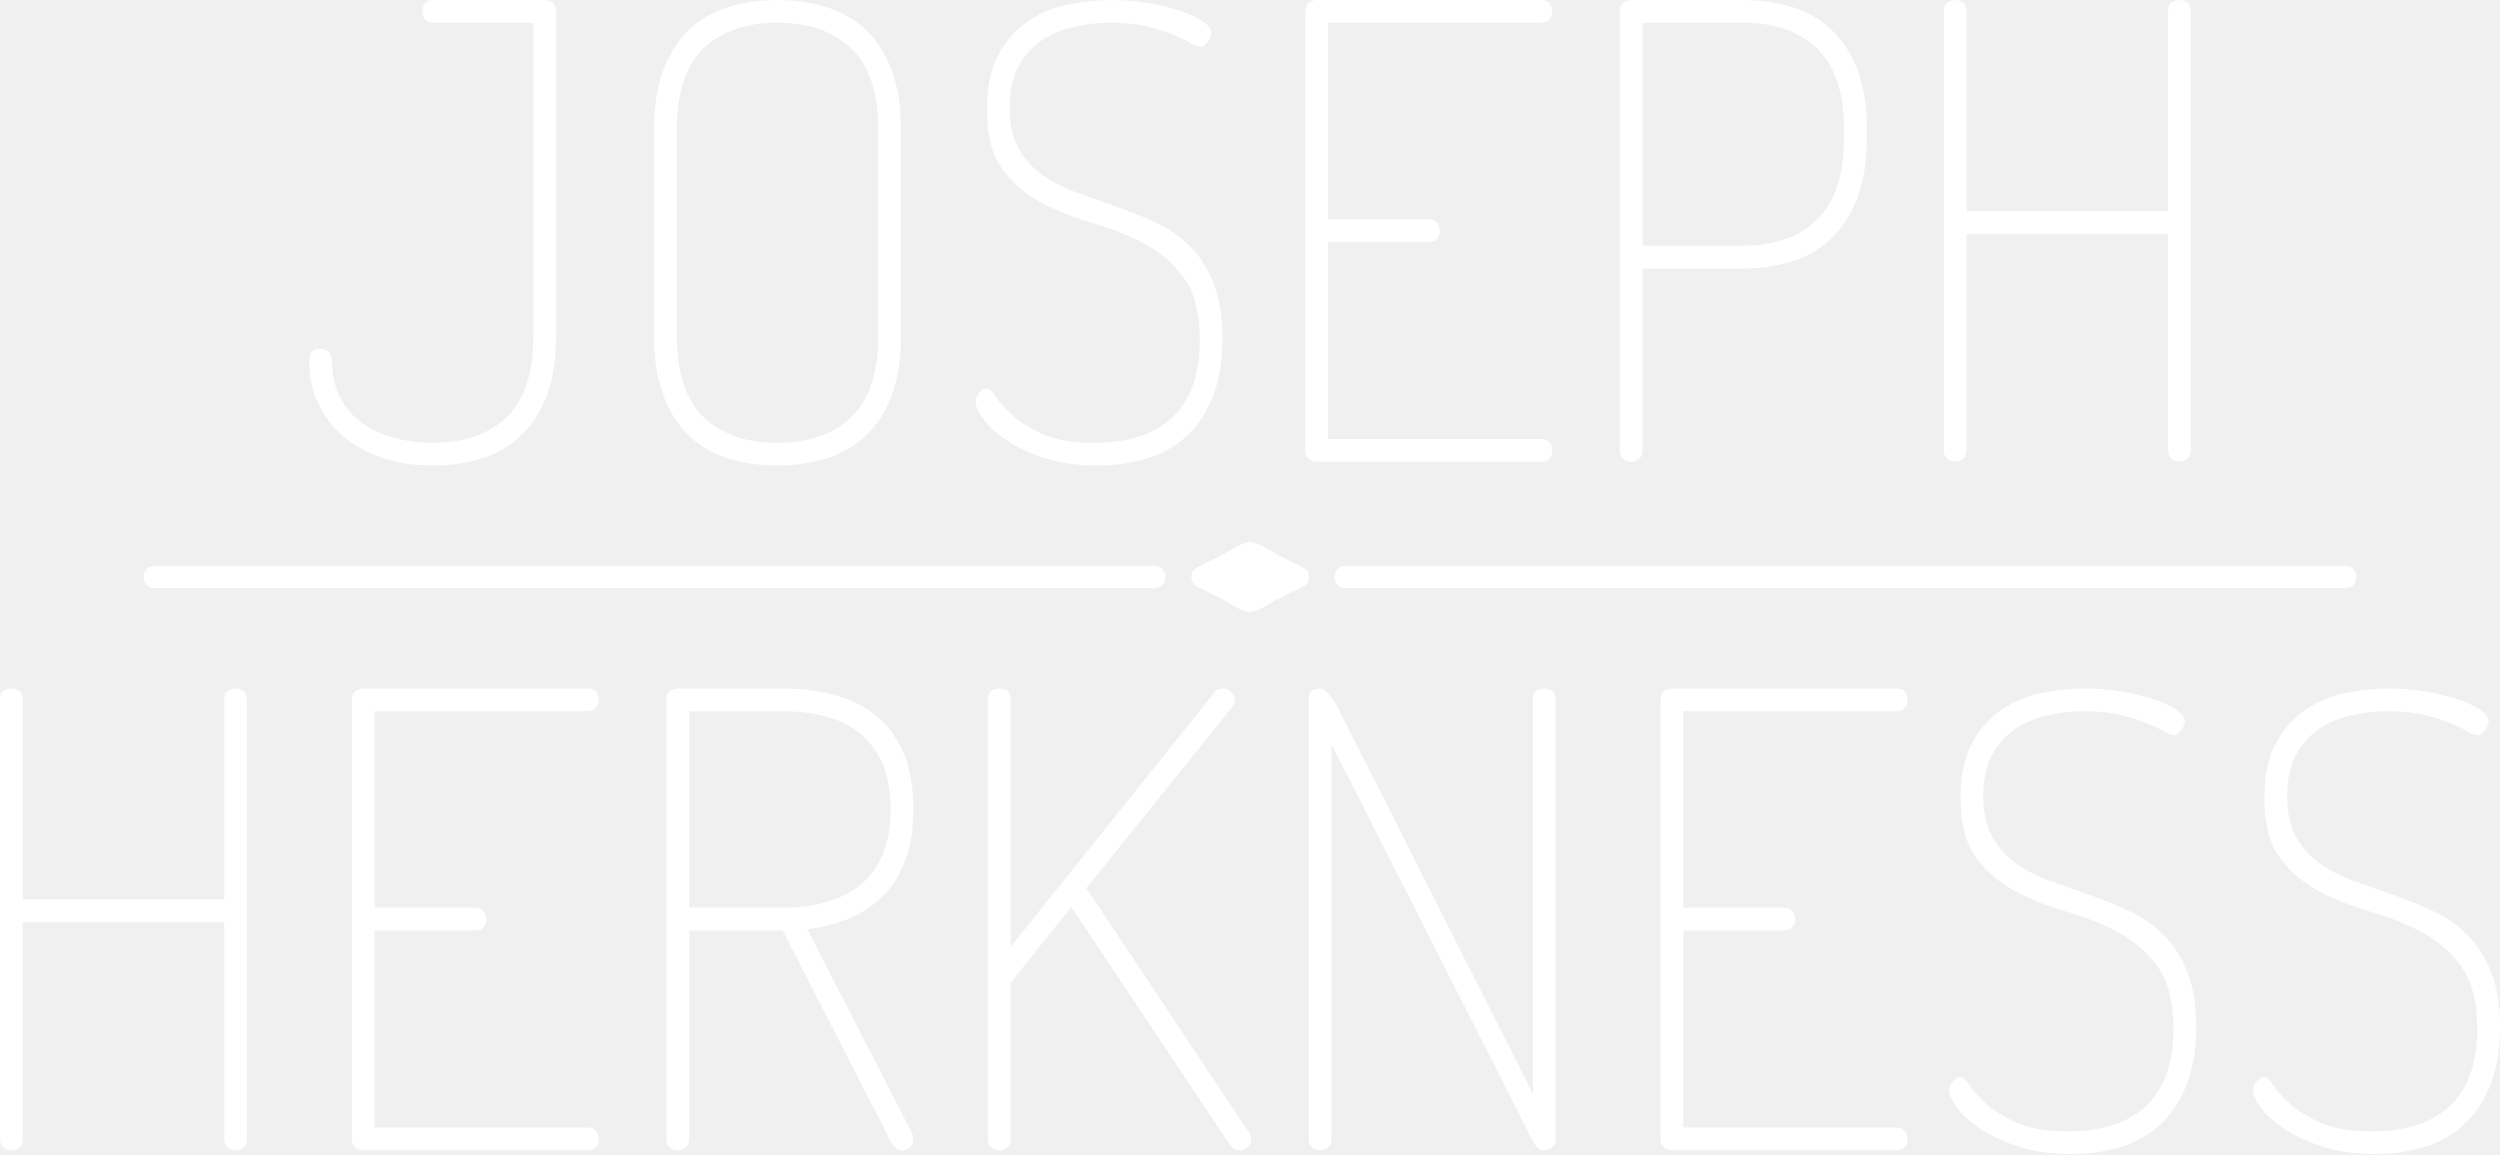
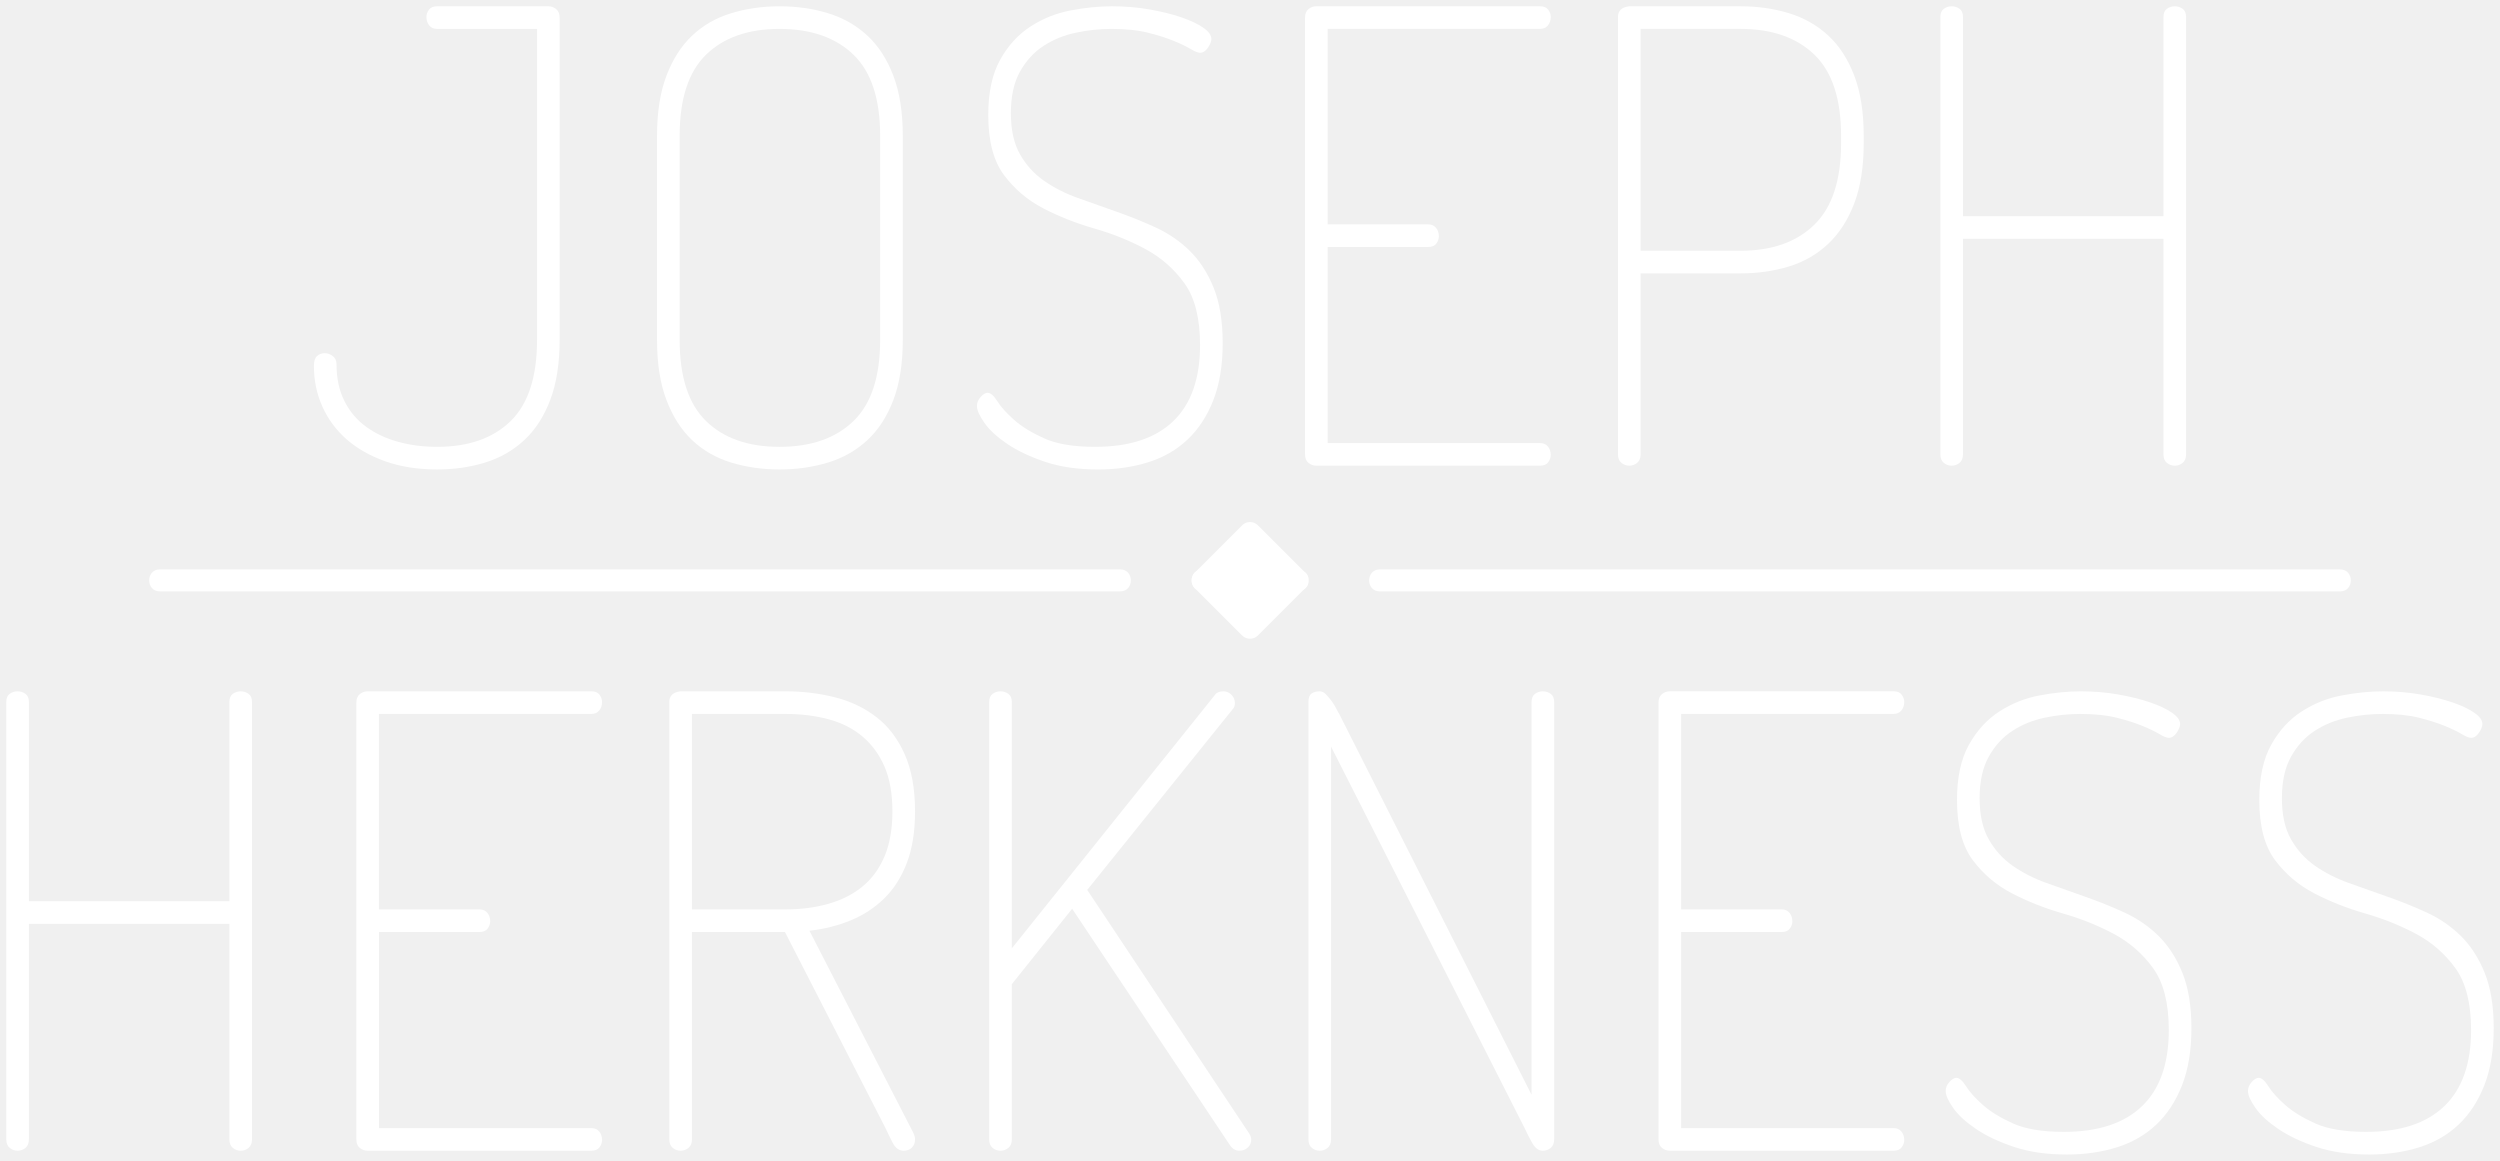
- <svg xmlns="http://www.w3.org/2000/svg" version="1.1" id="Layer_1" x="0px" y="0px" width="197.896px" height="91.35px" viewBox="0 0 197.896 91.35" enable-background="new 0 0 197.896 91.35" xml:space="preserve">
+ <svg xmlns="http://www.w3.org/2000/svg" version="1.1" id="Layer_1" x="0px" y="0px" width="198.896px" height="92.35px" viewBox="0 0 198.896 92.35" enable-background="new 0 0 198.896 92.35" xml:space="preserve">
  <g>
-     <path fill="#FFFFFF" d="M43.125,0c0.232,0,0.441,0.075,0.625,0.225c0.183,0.15,0.274,0.375,0.274,0.675v25.65   c0,1.867-0.25,3.459-0.75,4.775s-1.192,2.383-2.075,3.199c-0.883,0.817-1.917,1.409-3.1,1.775c-1.184,0.366-2.459,0.55-3.825,0.55   c-1.533,0-2.908-0.217-4.125-0.649c-1.217-0.434-2.242-1.017-3.075-1.75S25.6,32.85,25.149,31.85s-0.675-2.083-0.675-3.25   c0-0.366,0.083-0.625,0.25-0.774c0.166-0.15,0.366-0.226,0.6-0.226s0.45,0.075,0.65,0.226c0.2,0.149,0.3,0.375,0.3,0.675   c0,1.1,0.208,2.067,0.625,2.899c0.417,0.834,0.991,1.518,1.726,2.051c0.732,0.533,1.582,0.934,2.55,1.199   c0.966,0.268,2,0.4,3.1,0.4c2.5,0,4.45-0.683,5.851-2.05c1.399-1.366,2.1-3.517,2.1-6.45V1.8h-7.95   c-0.267,0-0.475-0.092-0.625-0.275C33.5,1.342,33.425,1.117,33.425,0.85c0-0.2,0.066-0.392,0.2-0.575   C33.758,0.092,33.975,0,34.274,0H43.125z" />
-     <path fill="#FFFFFF" d="M61.523,36.85c-1.367,0-2.649-0.184-3.85-0.55s-2.233-0.958-3.1-1.775   c-0.867-0.816-1.551-1.883-2.051-3.199s-0.75-2.908-0.75-4.775V10.3c0-1.866,0.25-3.458,0.75-4.775   c0.5-1.316,1.184-2.383,2.051-3.199c0.866-0.816,1.899-1.408,3.1-1.775c1.2-0.366,2.482-0.55,3.85-0.55s2.65,0.184,3.851,0.55   c1.2,0.367,2.241,0.959,3.125,1.775c0.883,0.816,1.575,1.883,2.075,3.199c0.5,1.317,0.75,2.909,0.75,4.775v16.25   c0,1.867-0.25,3.459-0.75,4.775s-1.192,2.383-2.075,3.199c-0.884,0.817-1.925,1.409-3.125,1.775S62.891,36.85,61.523,36.85z    M69.523,10.3c0-2.933-0.708-5.083-2.125-6.45c-1.417-1.366-3.375-2.05-5.875-2.05s-4.449,0.684-5.85,2.05   c-1.4,1.367-2.1,3.518-2.1,6.45v16.25c0,2.934,0.699,5.084,2.1,6.45c1.4,1.367,3.35,2.05,5.85,2.05s4.458-0.683,5.875-2.05   c1.417-1.366,2.125-3.517,2.125-6.45V10.3z" />
-     <path fill="#FFFFFF" d="M86.624,35.05c2.732,0,4.808-0.683,6.225-2.05c1.417-1.366,2.125-3.383,2.125-6.05   c0-2.133-0.417-3.775-1.25-4.926c-0.833-1.149-1.875-2.058-3.125-2.725c-1.25-0.666-2.6-1.208-4.05-1.625   c-1.45-0.416-2.8-0.95-4.05-1.6c-1.25-0.65-2.292-1.533-3.125-2.65c-0.834-1.116-1.25-2.708-1.25-4.775   c0-1.8,0.316-3.266,0.95-4.399c0.633-1.133,1.441-2.017,2.425-2.65c0.982-0.633,2.05-1.058,3.2-1.274   C85.849,0.108,86.94,0,87.974,0s2.025,0.083,2.976,0.25s1.791,0.375,2.524,0.625s1.316,0.524,1.75,0.825   c0.434,0.3,0.65,0.6,0.65,0.899c0,0.2-0.092,0.434-0.275,0.7c-0.184,0.268-0.392,0.4-0.625,0.4c-0.167,0-0.417-0.101-0.75-0.301   C93.891,3.2,93.44,2.983,92.874,2.75c-0.567-0.233-1.25-0.45-2.05-0.65s-1.768-0.3-2.9-0.3c-0.934,0-1.875,0.1-2.825,0.3   s-1.809,0.55-2.575,1.05S81.132,4.333,80.648,5.2s-0.725,1.967-0.725,3.3s0.241,2.425,0.725,3.274   c0.483,0.851,1.117,1.551,1.9,2.101s1.683,1.009,2.7,1.375c1.017,0.367,2.05,0.733,3.1,1.1c1.051,0.367,2.083,0.784,3.101,1.25   c1.017,0.468,1.916,1.084,2.7,1.851c0.782,0.767,1.416,1.742,1.899,2.925c0.483,1.184,0.726,2.658,0.726,4.425   c0,1.768-0.25,3.283-0.75,4.55c-0.5,1.268-1.184,2.309-2.051,3.125c-0.867,0.817-1.908,1.417-3.125,1.8s-2.542,0.575-3.975,0.575   c-1.601,0-3-0.2-4.2-0.6c-1.2-0.4-2.209-0.875-3.025-1.425c-0.816-0.551-1.425-1.108-1.824-1.676   c-0.4-0.566-0.601-1.016-0.601-1.35c0-0.267,0.101-0.508,0.3-0.725c0.2-0.217,0.383-0.325,0.551-0.325   c0.232,0,0.491,0.225,0.774,0.675s0.726,0.942,1.325,1.475c0.6,0.534,1.4,1.025,2.4,1.476S84.924,35.05,86.624,35.05z" />
-     <path fill="#FFFFFF" d="M105.124,17.35h8c0.267,0,0.475,0.093,0.625,0.275c0.149,0.184,0.225,0.408,0.225,0.675   c0,0.2-0.067,0.393-0.2,0.575c-0.133,0.184-0.35,0.274-0.649,0.274h-8V34.75h16.899c0.267,0,0.476,0.092,0.625,0.274   c0.15,0.184,0.226,0.409,0.226,0.676c0,0.199-0.067,0.392-0.2,0.574c-0.134,0.184-0.35,0.275-0.65,0.275h-17.8   c-0.233,0-0.442-0.075-0.625-0.225c-0.184-0.15-0.274-0.375-0.274-0.676V0.899c0-0.3,0.091-0.524,0.274-0.675   C103.781,0.075,103.99,0,104.224,0h17.8c0.301,0,0.517,0.092,0.65,0.274c0.133,0.184,0.2,0.375,0.2,0.575   c0,0.268-0.075,0.492-0.226,0.675c-0.149,0.184-0.358,0.275-0.625,0.275h-16.899V17.35z" />
-     <path fill="#FFFFFF" d="M128.224,0.85c0-0.5,0.3-0.782,0.899-0.85h8.851c1.366,0,2.649,0.184,3.85,0.55   c1.2,0.367,2.241,0.959,3.125,1.775c0.883,0.816,1.575,1.883,2.075,3.199c0.5,1.317,0.75,2.909,0.75,4.775v0.6   c0,1.867-0.25,3.459-0.75,4.775c-0.5,1.317-1.192,2.393-2.075,3.225c-0.884,0.834-1.925,1.434-3.125,1.801s-2.483,0.55-3.85,0.55   h-7.95v14.399c0,0.301-0.093,0.525-0.275,0.676c-0.184,0.149-0.392,0.225-0.625,0.225s-0.442-0.075-0.625-0.225   c-0.184-0.15-0.274-0.375-0.274-0.676V0.85z M130.023,1.8v17.65h7.95c2.5,0,4.457-0.691,5.875-2.075   c1.416-1.383,2.125-3.542,2.125-6.476v-0.6c0-2.933-0.709-5.083-2.125-6.45c-1.418-1.366-3.375-2.05-5.875-2.05H130.023z" />
-     <path fill="#FFFFFF" d="M171.622,18.5h-15.95v17.149c0,0.301-0.093,0.525-0.275,0.676c-0.184,0.149-0.392,0.225-0.625,0.225   s-0.442-0.075-0.625-0.225c-0.184-0.15-0.274-0.375-0.274-0.676V0.85c0-0.3,0.091-0.517,0.274-0.649   c0.183-0.133,0.392-0.2,0.625-0.2s0.441,0.067,0.625,0.2c0.183,0.133,0.275,0.35,0.275,0.649V16.7h15.95V0.85   c0-0.3,0.091-0.517,0.274-0.649c0.183-0.133,0.392-0.2,0.625-0.2s0.441,0.067,0.625,0.2c0.183,0.133,0.275,0.35,0.275,0.649v34.8   c0,0.301-0.093,0.525-0.275,0.676c-0.184,0.149-0.392,0.225-0.625,0.225s-0.442-0.075-0.625-0.225   c-0.184-0.15-0.274-0.375-0.274-0.676V18.5z" />
+     <path fill="#FFFFFF" d="M43.625,0.5c0.232,0,0.441,0.075,0.625,0.225c0.183,0.15,0.274,0.375,0.274,0.675v25.65   c0,1.867-0.25,3.459-0.75,4.775s-1.192,2.383-2.075,3.199c-0.883,0.817-1.917,1.409-3.1,1.775c-1.184,0.366-2.459,0.55-3.825,0.55   c-1.533,0-2.908-0.217-4.125-0.649c-1.217-0.434-2.242-1.017-3.075-1.75S26.1,33.35,25.649,32.35s-0.675-2.083-0.675-3.25   c0-0.366,0.083-0.625,0.25-0.774c0.166-0.15,0.366-0.226,0.6-0.226s0.45,0.075,0.65,0.226c0.2,0.149,0.3,0.375,0.3,0.675   c0,1.1,0.208,2.067,0.625,2.899c0.417,0.834,0.991,1.518,1.726,2.051c0.732,0.533,1.582,0.934,2.55,1.199   c0.966,0.268,2,0.4,3.1,0.4c2.5,0,4.45-0.683,5.851-2.05c1.399-1.366,2.1-3.517,2.1-6.45V2.3h-7.95   c-0.267,0-0.475-0.092-0.625-0.275C34,1.842,33.925,1.617,33.925,1.35c0-0.2,0.066-0.392,0.2-0.575   c0.133-0.183,0.35-0.274,0.649-0.274H43.625z" />
+     <path fill="#FFFFFF" d="M62.023,37.35c-1.367,0-2.649-0.184-3.85-0.55s-2.233-0.958-3.1-1.775   c-0.867-0.816-1.551-1.883-2.051-3.199s-0.75-2.908-0.75-4.775V10.8c0-1.866,0.25-3.458,0.75-4.775   c0.5-1.316,1.184-2.383,2.051-3.199c0.866-0.816,1.899-1.408,3.1-1.775c1.2-0.366,2.482-0.55,3.85-0.55s2.65,0.184,3.851,0.55   c1.2,0.367,2.241,0.959,3.125,1.775c0.883,0.816,1.575,1.883,2.075,3.199c0.5,1.317,0.75,2.909,0.75,4.775v16.25   c0,1.867-0.25,3.459-0.75,4.775s-1.192,2.383-2.075,3.199c-0.884,0.817-1.925,1.409-3.125,1.775S63.391,37.35,62.023,37.35z    M70.023,10.8c0-2.933-0.708-5.083-2.125-6.45c-1.417-1.366-3.375-2.05-5.875-2.05s-4.449,0.684-5.85,2.05   c-1.4,1.367-2.1,3.518-2.1,6.45v16.25c0,2.934,0.699,5.084,2.1,6.45c1.4,1.367,3.35,2.05,5.85,2.05s4.458-0.683,5.875-2.05   c1.417-1.366,2.125-3.517,2.125-6.45V10.8z" />
+     <path fill="#FFFFFF" d="M87.124,35.55c2.732,0,4.808-0.683,6.225-2.05c1.417-1.366,2.125-3.383,2.125-6.05   c0-2.133-0.417-3.775-1.25-4.926c-0.833-1.149-1.875-2.058-3.125-2.725c-1.25-0.666-2.6-1.208-4.05-1.625   c-1.45-0.416-2.8-0.95-4.05-1.6c-1.25-0.65-2.292-1.533-3.125-2.65c-0.834-1.116-1.25-2.708-1.25-4.775   c0-1.8,0.316-3.266,0.95-4.399c0.633-1.133,1.441-2.017,2.425-2.65c0.982-0.633,2.05-1.058,3.2-1.274   C86.349,0.608,87.44,0.5,88.474,0.5s2.025,0.083,2.976,0.25s1.791,0.375,2.524,0.625s1.316,0.524,1.75,0.825   c0.434,0.3,0.65,0.6,0.65,0.899c0,0.2-0.092,0.434-0.275,0.7c-0.184,0.268-0.392,0.4-0.625,0.4c-0.167,0-0.417-0.101-0.75-0.301   C94.391,3.7,93.94,3.483,93.374,3.25c-0.567-0.233-1.25-0.45-2.05-0.65s-1.768-0.3-2.9-0.3c-0.934,0-1.875,0.1-2.825,0.3   s-1.809,0.55-2.575,1.05S81.632,4.833,81.148,5.7S80.424,7.667,80.424,9s0.241,2.425,0.725,3.274   c0.483,0.851,1.117,1.551,1.9,2.101s1.683,1.009,2.7,1.375c1.017,0.367,2.05,0.733,3.1,1.1c1.051,0.367,2.083,0.784,3.101,1.25   c1.017,0.468,1.916,1.084,2.7,1.851c0.782,0.767,1.416,1.742,1.899,2.925c0.483,1.184,0.726,2.658,0.726,4.425   c0,1.768-0.25,3.283-0.75,4.55c-0.5,1.268-1.184,2.309-2.051,3.125c-0.867,0.817-1.908,1.417-3.125,1.8s-2.542,0.575-3.975,0.575   c-1.601,0-3-0.2-4.2-0.6c-1.2-0.4-2.209-0.875-3.025-1.425c-0.816-0.551-1.425-1.108-1.824-1.676   c-0.4-0.566-0.601-1.016-0.601-1.35c0-0.267,0.101-0.508,0.3-0.725c0.2-0.217,0.383-0.325,0.551-0.325   c0.232,0,0.491,0.225,0.774,0.675s0.726,0.942,1.325,1.475c0.6,0.534,1.4,1.025,2.4,1.476S85.424,35.55,87.124,35.55z" />
+     <path fill="#FFFFFF" d="M105.624,17.85h8c0.267,0,0.475,0.093,0.625,0.275c0.149,0.184,0.225,0.408,0.225,0.675   c0,0.2-0.067,0.393-0.2,0.575c-0.133,0.184-0.35,0.274-0.649,0.274h-8V35.25h16.899c0.267,0,0.476,0.092,0.625,0.274   c0.15,0.184,0.226,0.409,0.226,0.676c0,0.199-0.067,0.392-0.2,0.574c-0.134,0.184-0.35,0.275-0.65,0.275h-17.8   c-0.233,0-0.442-0.075-0.625-0.225c-0.184-0.15-0.274-0.375-0.274-0.676V1.399c0-0.3,0.091-0.524,0.274-0.675   c0.183-0.149,0.392-0.225,0.625-0.225h17.8c0.301,0,0.517,0.092,0.65,0.274c0.133,0.184,0.2,0.375,0.2,0.575   c0,0.268-0.075,0.492-0.226,0.675c-0.149,0.184-0.358,0.275-0.625,0.275h-16.899V17.85z" />
+     <path fill="#FFFFFF" d="M128.724,1.35c0-0.5,0.3-0.782,0.899-0.85h8.851c1.366,0,2.649,0.184,3.85,0.55   c1.2,0.367,2.241,0.959,3.125,1.775c0.883,0.816,1.575,1.883,2.075,3.199c0.5,1.317,0.75,2.909,0.75,4.775v0.6   c0,1.867-0.25,3.459-0.75,4.775c-0.5,1.317-1.192,2.393-2.075,3.225c-0.884,0.834-1.925,1.434-3.125,1.801s-2.483,0.55-3.85,0.55   h-7.95v14.399c0,0.301-0.093,0.525-0.275,0.676c-0.184,0.149-0.392,0.225-0.625,0.225s-0.442-0.075-0.625-0.225   c-0.184-0.15-0.274-0.375-0.274-0.676V1.35z M130.523,2.3v17.65h7.95c2.5,0,4.457-0.691,5.875-2.075   c1.416-1.383,2.125-3.542,2.125-6.476v-0.6c0-2.933-0.709-5.083-2.125-6.45c-1.418-1.366-3.375-2.05-5.875-2.05H130.523z" />
+     <path fill="#FFFFFF" d="M172.122,19h-15.95v17.149c0,0.301-0.093,0.525-0.275,0.676c-0.184,0.149-0.392,0.225-0.625,0.225   s-0.442-0.075-0.625-0.225c-0.184-0.15-0.274-0.375-0.274-0.676V1.35c0-0.3,0.091-0.517,0.274-0.649   c0.183-0.133,0.392-0.2,0.625-0.2s0.441,0.067,0.625,0.2c0.183,0.133,0.275,0.35,0.275,0.649V17.2h15.95V1.35   c0-0.3,0.091-0.517,0.274-0.649c0.183-0.133,0.392-0.2,0.625-0.2s0.441,0.067,0.625,0.2c0.183,0.133,0.275,0.35,0.275,0.649v34.8   c0,0.301-0.093,0.525-0.275,0.676c-0.184,0.149-0.392,0.225-0.625,0.225s-0.442-0.075-0.625-0.225   c-0.184-0.15-0.274-0.375-0.274-0.676V19z" />
  </g>
  <g>
-     <path fill="#FFFFFF" d="M17.75,73H1.8v17.149c0,0.301-0.093,0.525-0.275,0.676c-0.184,0.149-0.392,0.225-0.625,0.225   s-0.442-0.075-0.625-0.225C0.091,90.675,0,90.45,0,90.149v-34.8c0-0.3,0.091-0.517,0.274-0.649c0.183-0.133,0.392-0.2,0.625-0.2   s0.441,0.067,0.625,0.2C1.707,54.833,1.8,55.05,1.8,55.35V71.2h15.95V55.35c0-0.3,0.091-0.517,0.274-0.649   c0.183-0.133,0.392-0.2,0.625-0.2s0.441,0.067,0.625,0.2c0.183,0.133,0.275,0.35,0.275,0.649v34.8c0,0.301-0.093,0.525-0.275,0.676   c-0.184,0.149-0.392,0.225-0.625,0.225s-0.442-0.075-0.625-0.225c-0.184-0.15-0.274-0.375-0.274-0.676V73z" />
-     <path fill="#FFFFFF" d="M29.649,71.85h8c0.267,0,0.475,0.093,0.625,0.275c0.149,0.184,0.225,0.408,0.225,0.675   c0,0.2-0.067,0.393-0.2,0.575c-0.133,0.184-0.35,0.274-0.649,0.274h-8V89.25h16.899c0.267,0,0.476,0.092,0.625,0.274   c0.15,0.184,0.226,0.409,0.226,0.676c0,0.199-0.067,0.392-0.2,0.574c-0.134,0.184-0.35,0.275-0.65,0.275h-17.8   c-0.233,0-0.442-0.075-0.625-0.225c-0.184-0.15-0.274-0.375-0.274-0.676v-34.75c0-0.3,0.091-0.524,0.274-0.675   c0.183-0.149,0.392-0.225,0.625-0.225h17.8c0.301,0,0.517,0.092,0.65,0.274c0.133,0.184,0.2,0.375,0.2,0.575   c0,0.268-0.075,0.492-0.226,0.675c-0.149,0.184-0.358,0.275-0.625,0.275H29.649V71.85z" />
-     <path fill="#FFFFFF" d="M52.749,55.35c0-0.5,0.3-0.782,0.899-0.85h8.351c1.366,0,2.675,0.158,3.925,0.475   c1.25,0.317,2.35,0.843,3.3,1.575c0.95,0.733,1.7,1.717,2.25,2.95s0.825,2.75,0.825,4.55c0,1.6-0.218,2.967-0.65,4.1   c-0.434,1.134-1.033,2.075-1.8,2.825c-0.768,0.75-1.658,1.334-2.675,1.75c-1.018,0.417-2.108,0.692-3.275,0.825l8.25,16.05   c0.101,0.2,0.15,0.384,0.15,0.55c0,0.268-0.084,0.484-0.25,0.65c-0.167,0.167-0.384,0.25-0.65,0.25   c-0.367,0-0.658-0.208-0.875-0.625c-0.217-0.416-0.408-0.808-0.575-1.175l-8-15.601h-7.399v16.5c0,0.301-0.093,0.525-0.275,0.676   c-0.184,0.149-0.392,0.225-0.625,0.225s-0.442-0.075-0.625-0.225c-0.184-0.15-0.274-0.375-0.274-0.676V55.35z M54.549,56.3v15.55   h7.45c1.232,0,2.375-0.149,3.425-0.45c1.05-0.3,1.95-0.758,2.7-1.375c0.75-0.616,1.332-1.416,1.75-2.399   c0.416-0.983,0.625-2.175,0.625-3.575s-0.209-2.583-0.625-3.55c-0.418-0.967-1-1.767-1.75-2.4c-0.75-0.633-1.65-1.091-2.7-1.375   c-1.05-0.282-2.192-0.425-3.425-0.425H54.549z" />
-     <path fill="#FFFFFF" d="M84.798,71.8l-4.8,6v12.35c0,0.301-0.093,0.525-0.275,0.676c-0.184,0.149-0.392,0.225-0.625,0.225   s-0.442-0.075-0.625-0.225c-0.184-0.15-0.274-0.375-0.274-0.676v-34.8c0-0.3,0.091-0.517,0.274-0.649   c0.183-0.133,0.392-0.2,0.625-0.2s0.441,0.067,0.625,0.2c0.183,0.133,0.275,0.35,0.275,0.649V74.95L96.147,54.8   c0.133-0.2,0.367-0.3,0.7-0.3c0.233,0,0.441,0.092,0.625,0.274c0.183,0.184,0.275,0.409,0.275,0.676c0,0.199-0.067,0.367-0.2,0.5   L85.998,70.3l12.899,19.4c0.101,0.167,0.15,0.316,0.15,0.449c0,0.268-0.092,0.484-0.275,0.65c-0.184,0.167-0.408,0.25-0.675,0.25   c-0.3,0-0.55-0.15-0.75-0.45L84.798,71.8z" />
-     <path fill="#FFFFFF" d="M121.348,86.6V55.35c0-0.3,0.091-0.517,0.274-0.649c0.183-0.133,0.392-0.2,0.625-0.2s0.441,0.067,0.625,0.2   c0.183,0.133,0.275,0.35,0.275,0.649v34.8c0,0.301-0.093,0.525-0.275,0.676c-0.184,0.149-0.392,0.225-0.625,0.225   c-0.333,0-0.617-0.208-0.85-0.625c-0.233-0.416-0.434-0.808-0.601-1.175l-15.399-30.351v31.25c0,0.301-0.093,0.525-0.275,0.676   c-0.184,0.149-0.392,0.225-0.625,0.225s-0.442-0.075-0.625-0.225c-0.184-0.15-0.274-0.375-0.274-0.676v-34.8   c0-0.333,0.082-0.558,0.25-0.675c0.166-0.116,0.383-0.175,0.649-0.175c0.167,0,0.325,0.075,0.476,0.225   c0.149,0.15,0.3,0.325,0.449,0.525c0.15,0.2,0.275,0.399,0.375,0.6c0.101,0.2,0.184,0.351,0.25,0.45L121.348,86.6z" />
-     <path fill="#FFFFFF" d="M133.247,71.85h8c0.267,0,0.475,0.093,0.625,0.275c0.149,0.184,0.225,0.408,0.225,0.675   c0,0.2-0.067,0.393-0.2,0.575c-0.133,0.184-0.35,0.274-0.649,0.274h-8V89.25h16.899c0.267,0,0.476,0.092,0.625,0.274   c0.15,0.184,0.226,0.409,0.226,0.676c0,0.199-0.067,0.392-0.2,0.574c-0.134,0.184-0.35,0.275-0.65,0.275h-17.8   c-0.233,0-0.442-0.075-0.625-0.225c-0.184-0.15-0.274-0.375-0.274-0.676v-34.75c0-0.3,0.091-0.524,0.274-0.675   c0.183-0.149,0.392-0.225,0.625-0.225h17.8c0.301,0,0.517,0.092,0.65,0.274c0.133,0.184,0.2,0.375,0.2,0.575   c0,0.268-0.075,0.492-0.226,0.675c-0.149,0.184-0.358,0.275-0.625,0.275h-16.899V71.85z" />
-     <path fill="#FFFFFF" d="M163.696,89.55c2.732,0,4.808-0.683,6.225-2.05c1.417-1.366,2.125-3.383,2.125-6.05   c0-2.133-0.417-3.775-1.25-4.926c-0.833-1.149-1.875-2.058-3.125-2.725c-1.25-0.666-2.6-1.208-4.05-1.625   c-1.45-0.416-2.8-0.95-4.05-1.6c-1.25-0.65-2.292-1.533-3.125-2.65c-0.834-1.116-1.25-2.708-1.25-4.775   c0-1.8,0.316-3.266,0.95-4.399c0.633-1.133,1.441-2.017,2.425-2.65c0.982-0.633,2.05-1.058,3.2-1.274   c1.149-0.217,2.241-0.325,3.274-0.325s2.025,0.083,2.976,0.25s1.791,0.375,2.524,0.625s1.316,0.524,1.75,0.825   c0.434,0.3,0.65,0.6,0.65,0.899c0,0.2-0.092,0.434-0.275,0.7c-0.184,0.268-0.392,0.4-0.625,0.4c-0.167,0-0.417-0.101-0.75-0.301   c-0.333-0.199-0.783-0.416-1.35-0.649c-0.567-0.233-1.25-0.45-2.05-0.65s-1.768-0.3-2.9-0.3c-0.934,0-1.875,0.1-2.825,0.3   c-0.949,0.2-1.809,0.55-2.574,1.05c-0.768,0.5-1.393,1.184-1.875,2.051c-0.484,0.867-0.726,1.967-0.726,3.3   s0.241,2.425,0.726,3.274c0.482,0.851,1.116,1.551,1.899,2.101s1.683,1.009,2.7,1.375c1.017,0.367,2.05,0.733,3.1,1.1   c1.051,0.367,2.083,0.784,3.101,1.25c1.017,0.468,1.916,1.084,2.7,1.851c0.782,0.767,1.416,1.742,1.899,2.925   c0.483,1.184,0.726,2.658,0.726,4.425c0,1.768-0.25,3.283-0.75,4.55c-0.5,1.268-1.184,2.309-2.051,3.125   c-0.867,0.817-1.908,1.417-3.125,1.8s-2.542,0.575-3.975,0.575c-1.6,0-3-0.2-4.2-0.6c-1.2-0.4-2.208-0.875-3.024-1.425   c-0.817-0.551-1.426-1.108-1.825-1.676c-0.4-0.566-0.601-1.016-0.601-1.35c0-0.267,0.101-0.508,0.301-0.725   c0.199-0.217,0.383-0.325,0.55-0.325c0.232,0,0.491,0.225,0.774,0.675s0.726,0.942,1.325,1.475c0.601,0.534,1.4,1.025,2.4,1.476   S161.996,89.55,163.696,89.55z" />
-     <path fill="#FFFFFF" d="M187.746,89.55c2.732,0,4.808-0.683,6.225-2.05c1.417-1.366,2.125-3.383,2.125-6.05   c0-2.133-0.417-3.775-1.25-4.926c-0.833-1.149-1.875-2.058-3.125-2.725c-1.25-0.666-2.6-1.208-4.05-1.625   c-1.45-0.416-2.8-0.95-4.05-1.6c-1.25-0.65-2.292-1.533-3.125-2.65c-0.834-1.116-1.25-2.708-1.25-4.775   c0-1.8,0.316-3.266,0.95-4.399c0.633-1.133,1.441-2.017,2.425-2.65c0.982-0.633,2.05-1.058,3.2-1.274   c1.149-0.217,2.241-0.325,3.274-0.325s2.025,0.083,2.976,0.25s1.791,0.375,2.524,0.625s1.316,0.524,1.75,0.825   c0.434,0.3,0.65,0.6,0.65,0.899c0,0.2-0.092,0.434-0.275,0.7c-0.184,0.268-0.392,0.4-0.625,0.4c-0.167,0-0.417-0.101-0.75-0.301   c-0.333-0.199-0.783-0.416-1.35-0.649c-0.567-0.233-1.25-0.45-2.05-0.65s-1.768-0.3-2.9-0.3c-0.934,0-1.875,0.1-2.825,0.3   c-0.949,0.2-1.809,0.55-2.574,1.05c-0.768,0.5-1.393,1.184-1.875,2.051c-0.484,0.867-0.726,1.967-0.726,3.3   s0.241,2.425,0.726,3.274c0.482,0.851,1.116,1.551,1.899,2.101s1.683,1.009,2.7,1.375c1.017,0.367,2.05,0.733,3.1,1.1   c1.051,0.367,2.083,0.784,3.101,1.25c1.017,0.468,1.916,1.084,2.7,1.851c0.782,0.767,1.416,1.742,1.899,2.925   c0.483,1.184,0.726,2.658,0.726,4.425c0,1.768-0.25,3.283-0.75,4.55c-0.5,1.268-1.184,2.309-2.051,3.125   c-0.867,0.817-1.908,1.417-3.125,1.8s-2.542,0.575-3.975,0.575c-1.6,0-3-0.2-4.2-0.6c-1.2-0.4-2.208-0.875-3.024-1.425   c-0.817-0.551-1.426-1.108-1.825-1.676c-0.4-0.566-0.601-1.016-0.601-1.35c0-0.267,0.101-0.508,0.301-0.725   c0.199-0.217,0.383-0.325,0.55-0.325c0.232,0,0.491,0.225,0.774,0.675s0.726,0.942,1.325,1.475c0.601,0.534,1.4,1.025,2.4,1.476   S186.046,89.55,187.746,89.55z" />
+     <path fill="#FFFFFF" d="M18.25,73.5H2.3v17.149c0,0.301-0.093,0.525-0.275,0.676c-0.184,0.149-0.392,0.225-0.625,0.225   s-0.442-0.075-0.625-0.225C0.591,91.175,0.5,90.95,0.5,90.649v-34.8c0-0.3,0.091-0.517,0.274-0.649C0.957,55.067,1.166,55,1.399,55   s0.441,0.067,0.625,0.2C2.207,55.333,2.3,55.55,2.3,55.85V71.7h15.95V55.85c0-0.3,0.091-0.517,0.274-0.649   c0.183-0.133,0.392-0.2,0.625-0.2s0.441,0.067,0.625,0.2c0.183,0.133,0.275,0.35,0.275,0.649v34.8c0,0.301-0.093,0.525-0.275,0.676   c-0.184,0.149-0.392,0.225-0.625,0.225s-0.442-0.075-0.625-0.225c-0.184-0.15-0.274-0.375-0.274-0.676V73.5z" />
+     <path fill="#FFFFFF" d="M30.149,72.35h8c0.267,0,0.475,0.093,0.625,0.275c0.149,0.184,0.225,0.408,0.225,0.675   c0,0.2-0.067,0.393-0.2,0.575c-0.133,0.184-0.35,0.274-0.649,0.274h-8V89.75h16.899c0.267,0,0.476,0.092,0.625,0.274   c0.15,0.184,0.226,0.409,0.226,0.676c0,0.199-0.067,0.392-0.2,0.574c-0.134,0.184-0.35,0.275-0.65,0.275h-17.8   c-0.233,0-0.442-0.075-0.625-0.225c-0.184-0.15-0.274-0.375-0.274-0.676v-34.75c0-0.3,0.091-0.524,0.274-0.675   C28.807,55.075,29.016,55,29.249,55h17.8c0.301,0,0.517,0.092,0.65,0.274c0.133,0.184,0.2,0.375,0.2,0.575   c0,0.268-0.075,0.492-0.226,0.675c-0.149,0.184-0.358,0.275-0.625,0.275H30.149V72.35z" />
+     <path fill="#FFFFFF" d="M53.249,55.85c0-0.5,0.3-0.782,0.899-0.85h8.351c1.366,0,2.675,0.158,3.925,0.475   c1.25,0.317,2.35,0.843,3.3,1.575c0.95,0.733,1.7,1.717,2.25,2.95s0.825,2.75,0.825,4.55c0,1.6-0.218,2.967-0.65,4.1   c-0.434,1.134-1.033,2.075-1.8,2.825c-0.768,0.75-1.658,1.334-2.675,1.75c-1.018,0.417-2.108,0.692-3.275,0.825l8.25,16.05   c0.101,0.2,0.15,0.384,0.15,0.55c0,0.268-0.084,0.484-0.25,0.65c-0.167,0.167-0.384,0.25-0.65,0.25   c-0.367,0-0.658-0.208-0.875-0.625c-0.217-0.416-0.408-0.808-0.575-1.175l-8-15.601h-7.399v16.5c0,0.301-0.093,0.525-0.275,0.676   c-0.184,0.149-0.392,0.225-0.625,0.225s-0.442-0.075-0.625-0.225c-0.184-0.15-0.274-0.375-0.274-0.676V55.85z M55.049,56.8v15.55   h7.45c1.232,0,2.375-0.149,3.425-0.45c1.05-0.3,1.95-0.758,2.7-1.375c0.75-0.616,1.332-1.416,1.75-2.399   c0.416-0.983,0.625-2.175,0.625-3.575S70.79,61.967,70.374,61c-0.418-0.967-1-1.767-1.75-2.4c-0.75-0.633-1.65-1.091-2.7-1.375   c-1.05-0.282-2.192-0.425-3.425-0.425H55.049z" />
+     <path fill="#FFFFFF" d="M85.298,72.3l-4.8,6v12.35c0,0.301-0.093,0.525-0.275,0.676c-0.184,0.149-0.392,0.225-0.625,0.225   s-0.442-0.075-0.625-0.225c-0.184-0.15-0.274-0.375-0.274-0.676v-34.8c0-0.3,0.091-0.517,0.274-0.649   c0.183-0.133,0.392-0.2,0.625-0.2s0.441,0.067,0.625,0.2c0.183,0.133,0.275,0.35,0.275,0.649V75.45L96.647,55.3   c0.133-0.2,0.367-0.3,0.7-0.3c0.233,0,0.441,0.092,0.625,0.274c0.183,0.184,0.275,0.409,0.275,0.676c0,0.199-0.067,0.367-0.2,0.5   L86.498,70.8l12.899,19.4c0.101,0.167,0.15,0.316,0.15,0.449c0,0.268-0.092,0.484-0.275,0.65c-0.184,0.167-0.408,0.25-0.675,0.25   c-0.3,0-0.55-0.15-0.75-0.45L85.298,72.3z" />
+     <path fill="#FFFFFF" d="M121.848,87.1V55.85c0-0.3,0.091-0.517,0.274-0.649c0.183-0.133,0.392-0.2,0.625-0.2s0.441,0.067,0.625,0.2   c0.183,0.133,0.275,0.35,0.275,0.649v34.8c0,0.301-0.093,0.525-0.275,0.676c-0.184,0.149-0.392,0.225-0.625,0.225   c-0.333,0-0.617-0.208-0.85-0.625c-0.233-0.416-0.434-0.808-0.601-1.175l-15.399-30.351v31.25c0,0.301-0.093,0.525-0.275,0.676   c-0.184,0.149-0.392,0.225-0.625,0.225s-0.442-0.075-0.625-0.225c-0.184-0.15-0.274-0.375-0.274-0.676v-34.8   c0-0.333,0.082-0.558,0.25-0.675c0.166-0.116,0.383-0.175,0.649-0.175c0.167,0,0.325,0.075,0.476,0.225   c0.149,0.15,0.3,0.325,0.449,0.525c0.15,0.2,0.275,0.399,0.375,0.6c0.101,0.2,0.184,0.351,0.25,0.45L121.848,87.1z" />
+     <path fill="#FFFFFF" d="M133.747,72.35h8c0.267,0,0.475,0.093,0.625,0.275c0.149,0.184,0.225,0.408,0.225,0.675   c0,0.2-0.067,0.393-0.2,0.575c-0.133,0.184-0.35,0.274-0.649,0.274h-8V89.75h16.899c0.267,0,0.476,0.092,0.625,0.274   c0.15,0.184,0.226,0.409,0.226,0.676c0,0.199-0.067,0.392-0.2,0.574c-0.134,0.184-0.35,0.275-0.65,0.275h-17.8   c-0.233,0-0.442-0.075-0.625-0.225c-0.184-0.15-0.274-0.375-0.274-0.676v-34.75c0-0.3,0.091-0.524,0.274-0.675   c0.183-0.149,0.392-0.225,0.625-0.225h17.8c0.301,0,0.517,0.092,0.65,0.274c0.133,0.184,0.2,0.375,0.2,0.575   c0,0.268-0.075,0.492-0.226,0.675c-0.149,0.184-0.358,0.275-0.625,0.275h-16.899V72.35z" />
+     <path fill="#FFFFFF" d="M164.196,90.05c2.732,0,4.808-0.683,6.225-2.05c1.417-1.366,2.125-3.383,2.125-6.05   c0-2.133-0.417-3.775-1.25-4.926c-0.833-1.149-1.875-2.058-3.125-2.725c-1.25-0.666-2.6-1.208-4.05-1.625   c-1.45-0.416-2.8-0.95-4.05-1.6c-1.25-0.65-2.292-1.533-3.125-2.65c-0.834-1.116-1.25-2.708-1.25-4.775   c0-1.8,0.316-3.266,0.95-4.399c0.633-1.133,1.441-2.017,2.425-2.65c0.982-0.633,2.05-1.058,3.2-1.274   c1.149-0.217,2.241-0.325,3.274-0.325s2.025,0.083,2.976,0.25s1.791,0.375,2.524,0.625s1.316,0.524,1.75,0.825   c0.434,0.3,0.65,0.6,0.65,0.899c0,0.2-0.092,0.434-0.275,0.7c-0.184,0.268-0.392,0.4-0.625,0.4c-0.167,0-0.417-0.101-0.75-0.301   c-0.333-0.199-0.783-0.416-1.35-0.649c-0.567-0.233-1.25-0.45-2.05-0.65s-1.768-0.3-2.9-0.3c-0.934,0-1.875,0.1-2.825,0.3   c-0.949,0.2-1.809,0.55-2.574,1.05c-0.768,0.5-1.393,1.184-1.875,2.051c-0.484,0.867-0.726,1.967-0.726,3.3   s0.241,2.425,0.726,3.274c0.482,0.851,1.116,1.551,1.899,2.101s1.683,1.009,2.7,1.375c1.017,0.367,2.05,0.733,3.1,1.1   c1.051,0.367,2.083,0.784,3.101,1.25c1.017,0.468,1.916,1.084,2.7,1.851c0.782,0.767,1.416,1.742,1.899,2.925   c0.483,1.184,0.726,2.658,0.726,4.425c0,1.768-0.25,3.283-0.75,4.55c-0.5,1.268-1.184,2.309-2.051,3.125   c-0.867,0.817-1.908,1.417-3.125,1.8s-2.542,0.575-3.975,0.575c-1.6,0-3-0.2-4.2-0.6c-1.2-0.4-2.208-0.875-3.024-1.425   c-0.817-0.551-1.426-1.108-1.825-1.676c-0.4-0.566-0.601-1.016-0.601-1.35c0-0.267,0.101-0.508,0.301-0.725   c0.199-0.217,0.383-0.325,0.55-0.325c0.232,0,0.491,0.225,0.774,0.675s0.726,0.942,1.325,1.475c0.601,0.534,1.4,1.025,2.4,1.476   S162.496,90.05,164.196,90.05z" />
+     <path fill="#FFFFFF" d="M188.246,90.05c2.732,0,4.808-0.683,6.225-2.05c1.417-1.366,2.125-3.383,2.125-6.05   c0-2.133-0.417-3.775-1.25-4.926c-0.833-1.149-1.875-2.058-3.125-2.725c-1.25-0.666-2.6-1.208-4.05-1.625   c-1.45-0.416-2.8-0.95-4.05-1.6c-1.25-0.65-2.292-1.533-3.125-2.65c-0.834-1.116-1.25-2.708-1.25-4.775   c0-1.8,0.316-3.266,0.95-4.399c0.633-1.133,1.441-2.017,2.425-2.65c0.982-0.633,2.05-1.058,3.2-1.274   c1.149-0.217,2.241-0.325,3.274-0.325s2.025,0.083,2.976,0.25s1.791,0.375,2.524,0.625s1.316,0.524,1.75,0.825   c0.434,0.3,0.65,0.6,0.65,0.899c0,0.2-0.092,0.434-0.275,0.7c-0.184,0.268-0.392,0.4-0.625,0.4c-0.167,0-0.417-0.101-0.75-0.301   c-0.333-0.199-0.783-0.416-1.35-0.649c-0.567-0.233-1.25-0.45-2.05-0.65s-1.768-0.3-2.9-0.3c-0.934,0-1.875,0.1-2.825,0.3   c-0.949,0.2-1.809,0.55-2.574,1.05c-0.768,0.5-1.393,1.184-1.875,2.051c-0.484,0.867-0.726,1.967-0.726,3.3   s0.241,2.425,0.726,3.274c0.482,0.851,1.116,1.551,1.899,2.101s1.683,1.009,2.7,1.375c1.017,0.367,2.05,0.733,3.1,1.1   c1.051,0.367,2.083,0.784,3.101,1.25c1.017,0.468,1.916,1.084,2.7,1.851c0.782,0.767,1.416,1.742,1.899,2.925   c0.483,1.184,0.726,2.658,0.726,4.425c0,1.768-0.25,3.283-0.75,4.55c-0.5,1.268-1.184,2.309-2.051,3.125   c-0.867,0.817-1.908,1.417-3.125,1.8s-2.542,0.575-3.975,0.575c-1.6,0-3-0.2-4.2-0.6c-1.2-0.4-2.208-0.875-3.024-1.425   c-0.817-0.551-1.426-1.108-1.825-1.676c-0.4-0.566-0.601-1.016-0.601-1.35c0-0.267,0.101-0.508,0.301-0.725   c0.199-0.217,0.383-0.325,0.55-0.325c0.232,0,0.491,0.225,0.774,0.675s0.726,0.942,1.325,1.475c0.601,0.534,1.4,1.025,2.4,1.476   S186.546,90.05,188.246,90.05z" />
  </g>
  <g>
    <g>
-       <polygon fill="#FFFFFF" points="102.719,45.675 98.948,43.789 95.177,45.675 98.948,47.561   " />
+       <polygon fill="#FFFFFF" points="103.219,46.175 99.448,44.289 95.677,46.175 99.448,48.061   " />
      <g>
-         <path fill="#FFFFFF" d="M103.161,44.919c-0.673-0.336-1.347-0.673-2.02-1.01c-0.587-0.294-1.498-0.995-2.192-0.995     c-0.615,0-1.406,0.602-1.926,0.861c-0.762,0.382-1.524,0.763-2.287,1.144c-0.571,0.286-0.571,1.226,0,1.512     c0.673,0.336,1.347,0.673,2.02,1.01c0.587,0.294,1.498,0.995,2.192,0.995c0.615,0,1.406-0.602,1.926-0.861     c0.762-0.382,1.524-0.763,2.287-1.144c1.01-0.505,0.123-2.015-0.883-1.512c-1.257,0.629-2.514,1.258-3.771,1.886     c0.294,0,0.589,0,0.883,0c-1.257-0.628-2.514-1.257-3.771-1.886c0,0.504,0,1.008,0,1.512c1.257-0.629,2.514-1.258,3.771-1.886     c-0.294,0-0.589,0-0.883,0c1.257,0.628,2.514,1.257,3.771,1.886C103.284,46.934,104.17,45.424,103.161,44.919z" />
+         <path fill="#FFFFFF" d="M103.661,45.419c-0.673-0.336-1.347-0.673-2.02-1.01c-0.587-0.294-1.498-0.995-2.192-0.995     c-0.615,0-1.406,0.602-1.926,0.861c-0.762,0.382-1.524,0.763-2.287,1.144c-0.571,0.286-0.571,1.226,0,1.512     c0.673,0.336,1.347,0.673,2.02,1.01c0.587,0.294,1.498,0.995,2.192,0.995c0.615,0,1.406-0.602,1.926-0.861     c0.762-0.382,1.524-0.763,2.287-1.144c1.01-0.505,0.123-2.015-0.883-1.512c-1.257,0.629-2.514,1.258-3.771,1.886     c0.294,0,0.589,0,0.883,0c-1.257-0.628-2.514-1.257-3.771-1.886c0,0.504,0,1.008,0,1.512c1.257-0.629,2.514-1.258,3.771-1.886     c-0.294,0-0.589,0-0.883,0c1.257,0.628,2.514,1.257,3.771,1.886C103.784,47.434,104.67,45.924,103.661,45.419z" />
      </g>
    </g>
    <g>
-       <line fill="#FFFFFF" x1="106.49" y1="45.675" x2="185.681" y2="45.675" />
+       <line fill="#FFFFFF" x1="12.715" y1="46.175" x2="89.123" y2="46.175" />
      <g>
-         <path fill="#FFFFFF" d="M106.49,46.55c26.397,0,52.793,0,79.191,0c1.129,0,1.129-1.75,0-1.75c-26.397,0-52.794,0-79.191,0     C105.361,44.8,105.361,46.55,106.49,46.55L106.49,46.55z" />
+         <path fill="#FFFFFF" d="M12.715,47.05c25.469,0,50.938,0,76.408,0c1.128,0,1.128-1.75,0-1.75c-25.469,0-50.938,0-76.408,0     C11.587,45.3,11.587,47.05,12.715,47.05L12.715,47.05z" />
      </g>
    </g>
    <g>
-       <line fill="#FFFFFF" x1="12.215" y1="45.675" x2="91.406" y2="45.675" />
+       <line fill="#FFFFFF" x1="109.773" y1="46.176" x2="186.181" y2="46.176" />
      <g>
-         <path fill="#FFFFFF" d="M12.215,46.55c26.397,0,52.794,0,79.191,0c1.128,0,1.128-1.75,0-1.75c-26.397,0-52.794,0-79.191,0     C11.087,44.8,11.087,46.55,12.215,46.55L12.215,46.55z" />
+         <path fill="#FFFFFF" d="M109.773,47.051c25.469,0,50.938,0,76.408,0c1.129,0,1.129-1.75,0-1.75c-25.47,0-50.938,0-76.408,0     C108.645,45.301,108.645,47.051,109.773,47.051L109.773,47.051z" />
      </g>
    </g>
  </g>
+   <g>
+     <rect x="96.782" y="43.509" transform="matrix(0.7071 -0.7072 0.7072 0.7071 -3.5207 83.8516)" fill="#FFFFFF" width="5.333" height="5.333" />
+     <g>
+       <path fill="#FFFFFF" d="M102.601,45.556c-1.257,1.258-2.514,2.515-3.771,3.771c0.413,0,0.825,0,1.237,0    c-1.257-1.257-2.514-2.514-3.771-3.771c0,0.413,0,0.825,0,1.238c1.257-1.257,2.514-2.514,3.771-3.771c-0.413,0-0.825,0-1.237,0    c1.257,1.256,2.514,2.513,3.771,3.77c0.799,0.798,2.036-0.439,1.237-1.238c-1.257-1.256-2.514-2.513-3.771-3.77    c-0.337-0.337-0.9-0.337-1.237,0c-1.257,1.257-2.514,2.514-3.771,3.771c-0.337,0.338-0.337,0.9,0,1.238    c1.257,1.257,2.514,2.514,3.771,3.771c0.337,0.337,0.9,0.337,1.237,0c1.257-1.258,2.514-2.515,3.771-3.771    C104.637,45.995,103.399,44.758,102.601,45.556z" />
+     </g>
+   </g>
</svg>
